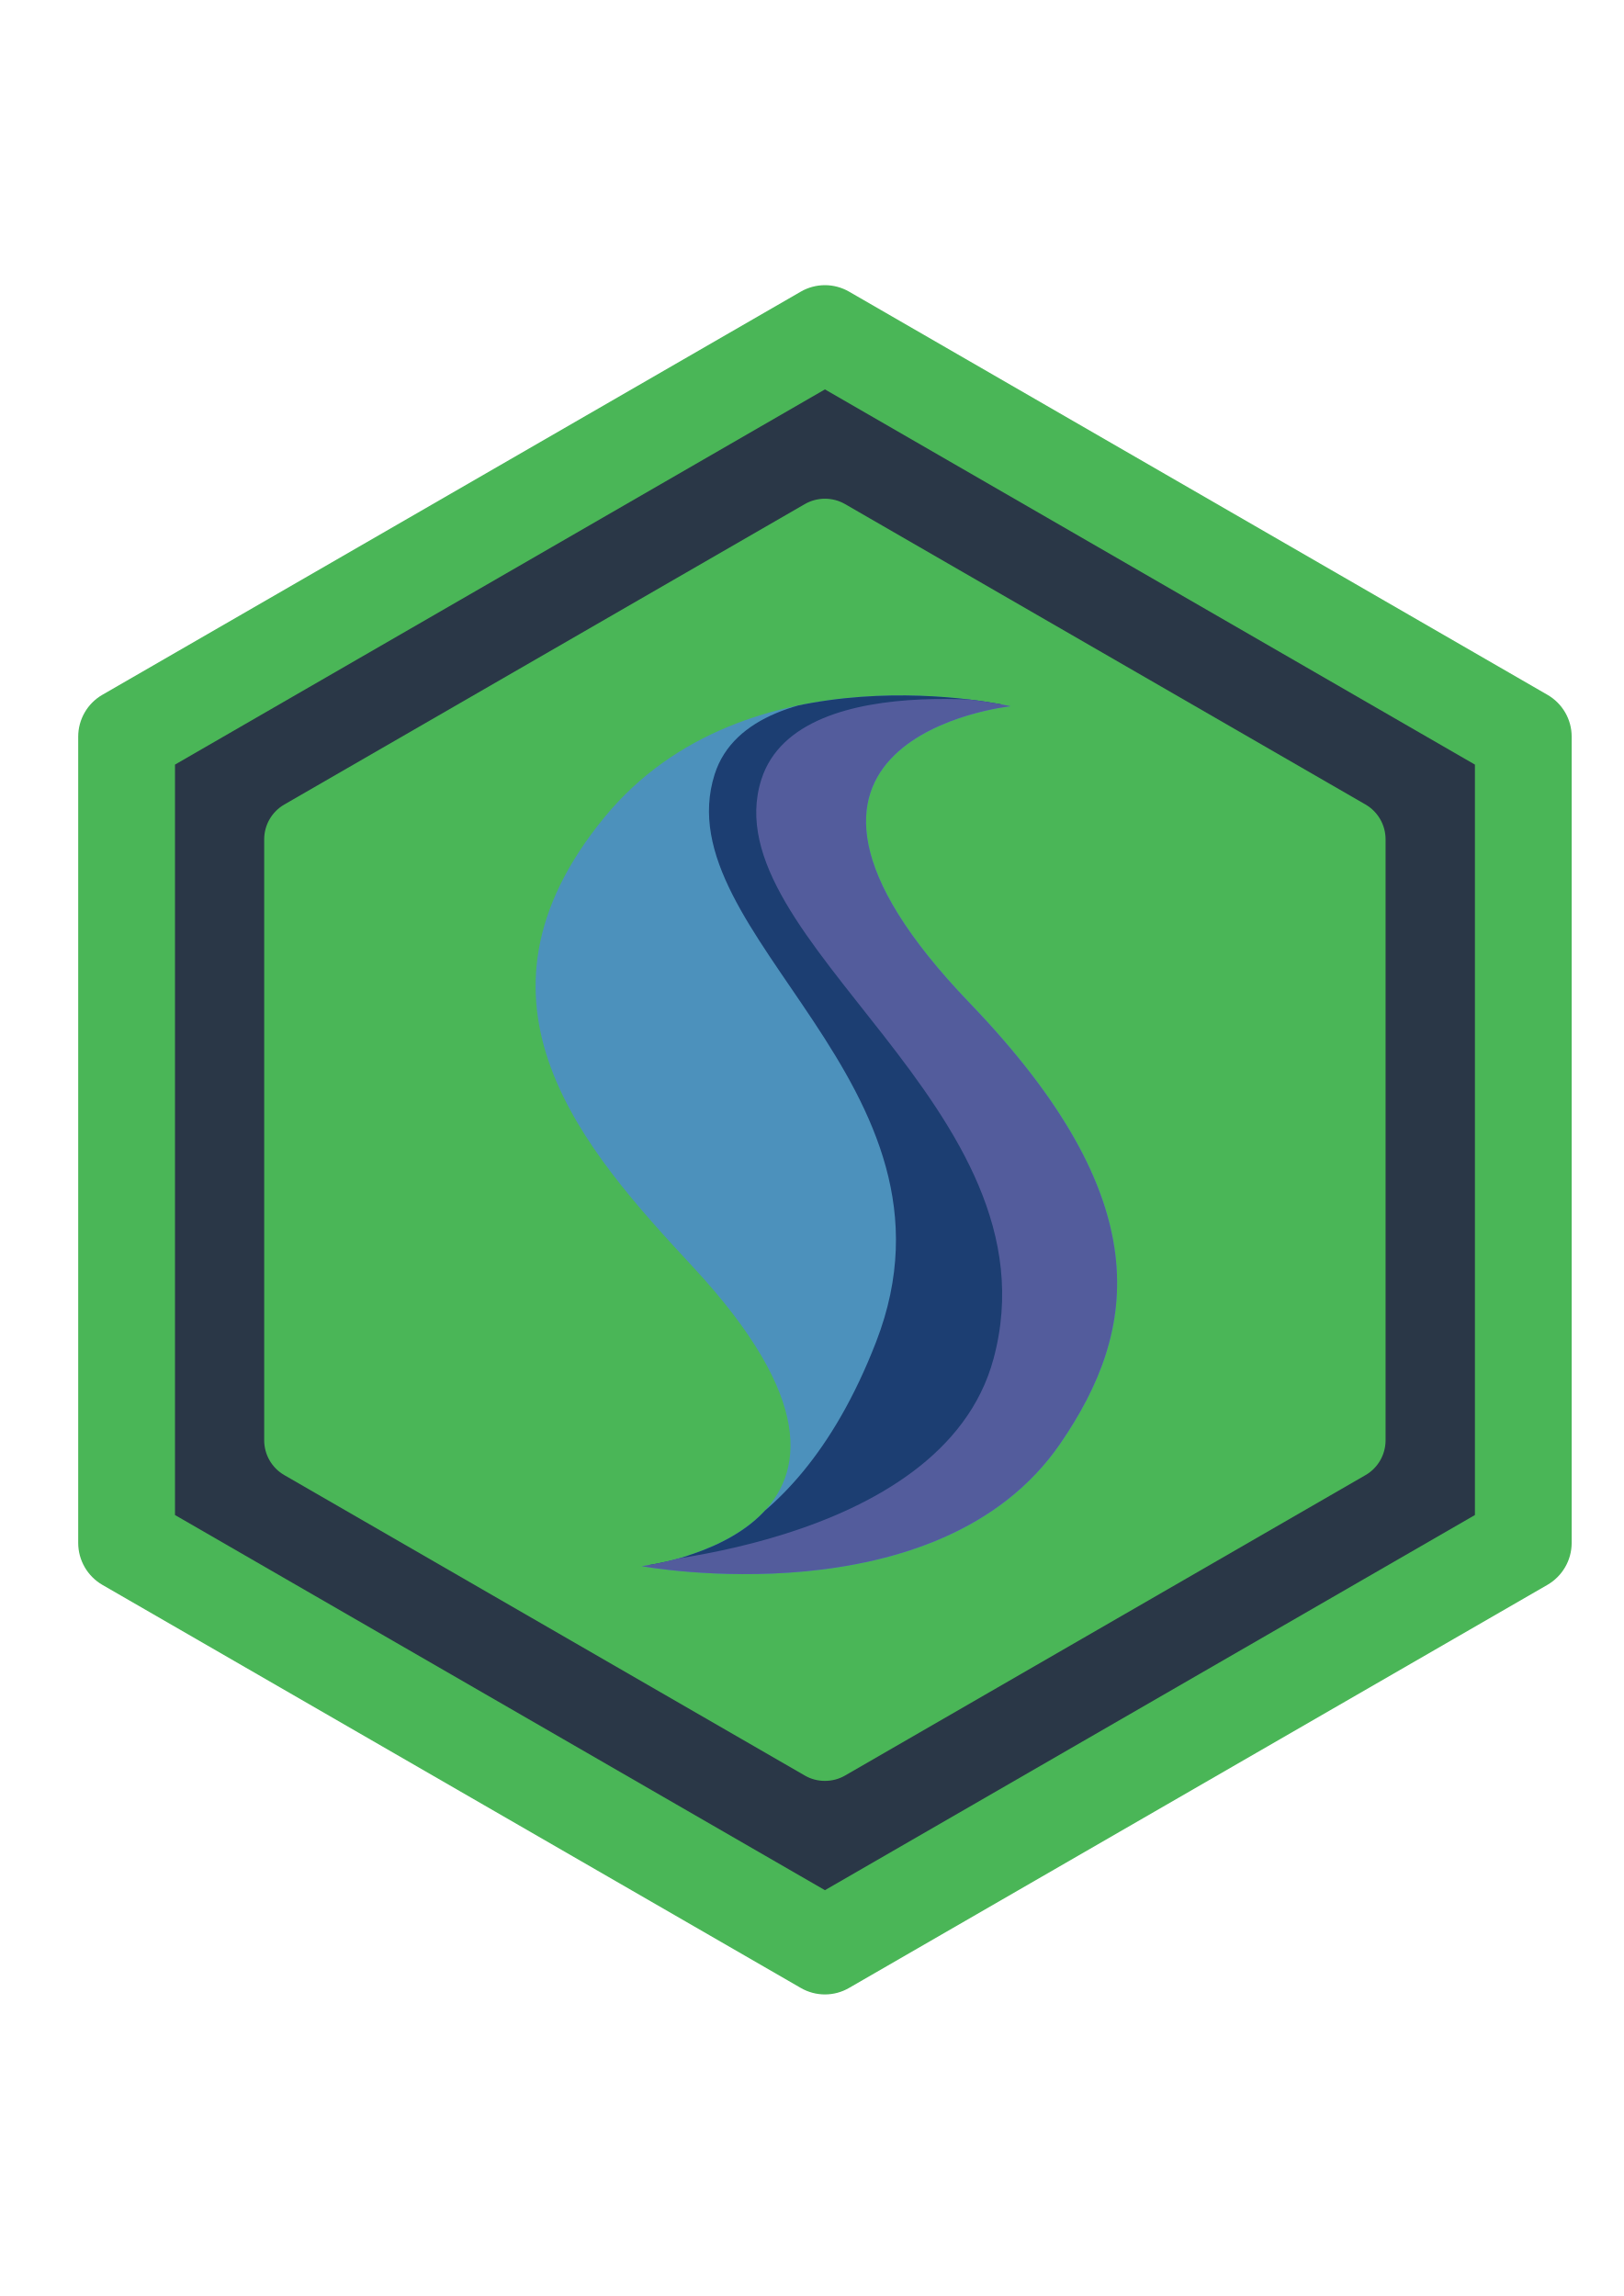
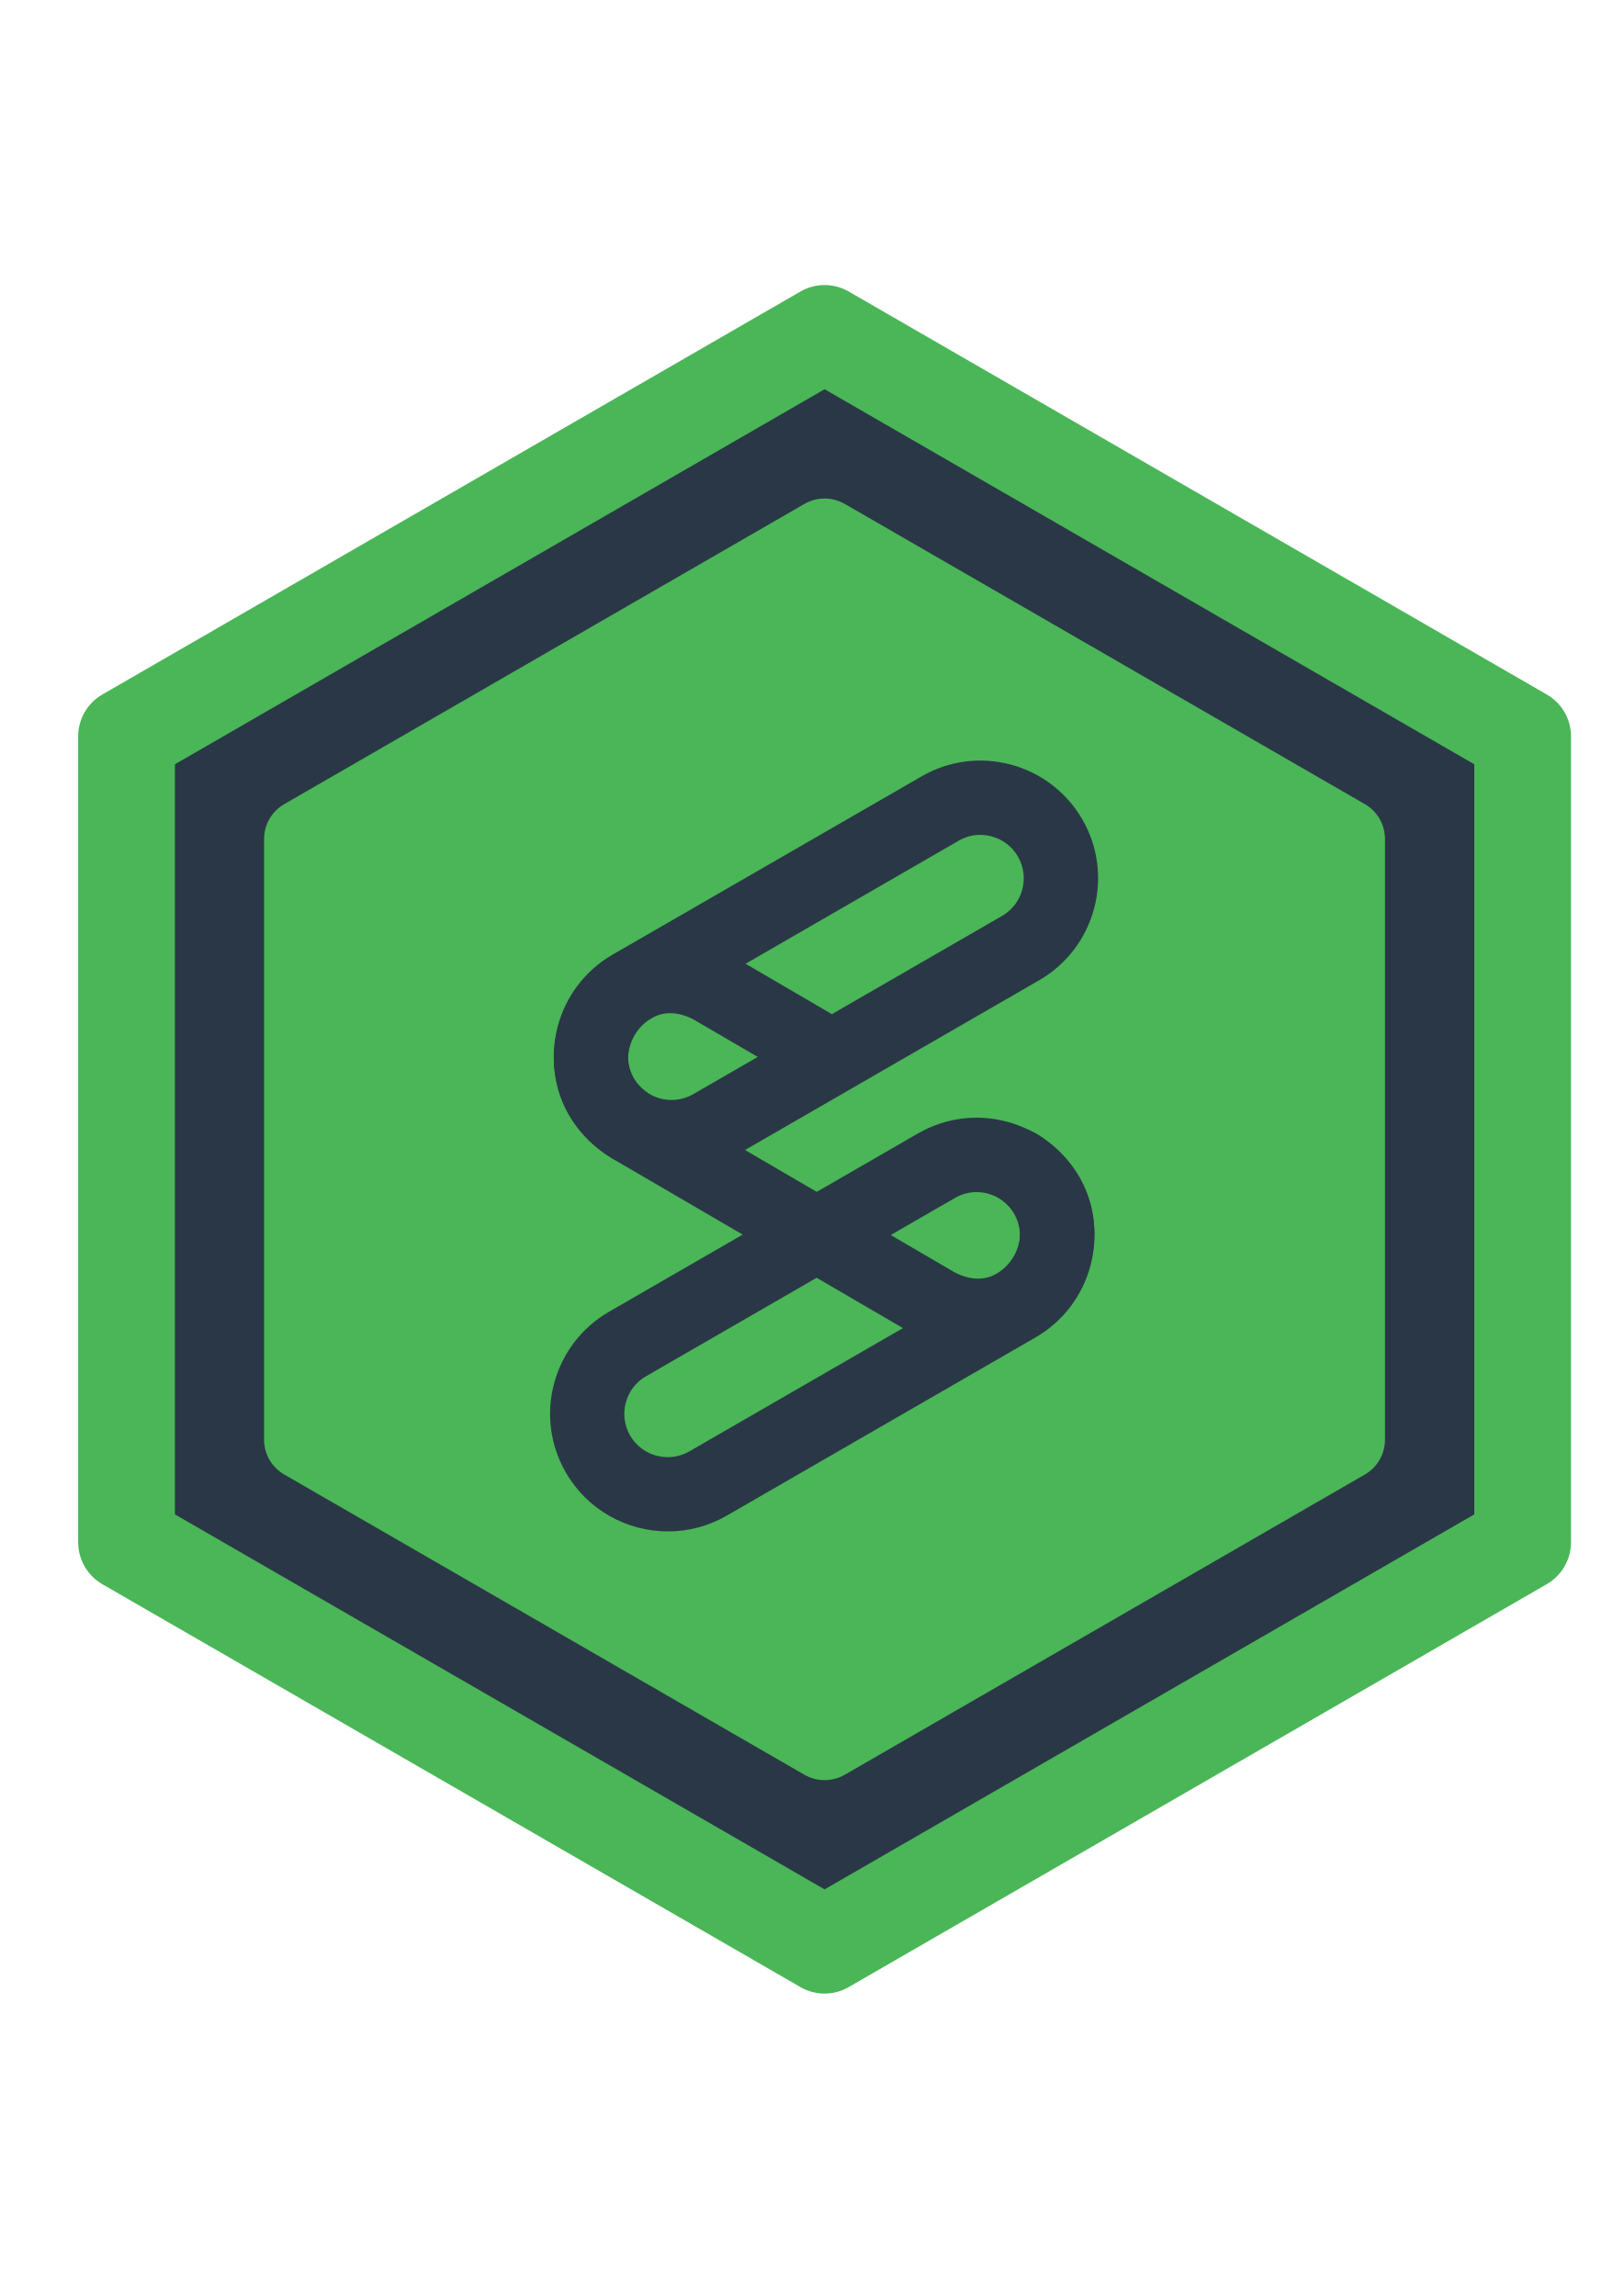
- <svg xmlns="http://www.w3.org/2000/svg" width="210mm" height="297mm" viewBox="0 0 210 297" version="1.1" id="svg8">
-   <defs id="defs2" />
-   <g id="layer1">
-     <g id="g3828" transform="matrix(4.792469,0,0,4.792469,-4815.466,-1681.919)">
-       <polygon id="polygon3826" points="1046.343,391.843 1046.343,371.588 1046.343,370.583 1045.473,370.08 1027.933,359.954 1027.061,359.451 1026.19,359.954 1008.65,370.08 1007.78,370.583 1007.78,371.588 1007.78,391.843 1007.78,392.848 1008.65,393.35 1026.19,403.478 1027.061,403.98 1027.933,403.478 1045.473,393.35 1046.343,392.848 " style="fill:#2a3747" />
-     </g>
-     <g id="g3832" transform="matrix(4.792469,0,0,4.792469,-4815.466,-1681.919)">
-       <path id="path3830" d="m 1041.649,372.665 -14.044,-8.108 c -0.336,-0.194 -0.752,-0.194 -1.088,0 l -14.045,8.108 c -0.337,0.195 -0.544,0.553 -0.544,0.942 v 16.217 c 0,0.389 0.207,0.748 0.544,0.942 l 14.045,8.108 c 0.168,0.098 0.355,0.145 0.543,0.145 0.188,0 0.376,-0.047 0.545,-0.145 l 14.044,-8.108 c 0.337,-0.194 0.542,-0.553 0.542,-0.942 v -16.217 c 0,-0.389 -0.205,-0.747 -0.542,-0.942 z" style="fill:#4ab657" />
-     </g>
-     <g id="g3836" transform="matrix(4.792469,0,0,4.792469,-4815.466,-1681.919)">
-       <path id="path3834" d="m 1046.559,369.704 -18.845,-10.881 c -0.405,-0.234 -0.901,-0.234 -1.306,0 l -18.847,10.881 c -0.403,0.232 -0.652,0.664 -0.652,1.13 v 21.762 c 0,0.467 0.249,0.898 0.652,1.132 l 18.847,10.879 c 0.201,0.117 0.428,0.176 0.652,0.176 0.227,0 0.452,-0.059 0.653,-0.176 l 18.845,-10.879 c 0.405,-0.234 0.655,-0.666 0.655,-1.132 v -21.762 c 10e-4,-0.466 -0.249,-0.897 -0.654,-1.13 z m -1.957,22.139 -17.541,10.126 -17.54,-10.126 v -20.255 l 17.54,-10.127 17.541,10.127 z" style="fill:#4ab657" />
-     </g>
-     <g id="g928" stroke-miterlimit="1.5" transform="matrix(0.2645833,0,0,0.2645833,47.52581,71.97332)" style="fill-rule:evenodd;stroke-linecap:square;stroke-linejoin:miter;stroke-miterlimit:1.5">
-       <g id="g926" transform="matrix(0.86861,0.188418,-0.253824,1.17013,-59.1243,-195.055)">
-         <path id="path911" d="m 474.655,152.871 c 0,0 -155.39,38.117 12.589,121.95 124.699,62.234 128.909,115.601 100.126,167.945 -44.714,81.312 -210.726,85.179 -210.726,85.179 0,0 156.005,-39.336 -7.386,-123.883 -71.901,-37.206 -160.147,-84.621 -99.902,-171.796 56.185,-81.302 205.299,-79.395 205.299,-79.395 z" style="fill:#4c91bc;stroke:none;stroke-width:0;stroke-linecap:square" />
-         <clipPath id="_clip1">
-           <path id="path913" d="m 474.655,152.871 c 0,0 -155.39,38.117 12.589,121.95 124.699,62.234 128.909,115.601 100.126,167.945 -44.714,81.312 -210.726,85.179 -210.726,85.179 0,0 156.005,-39.336 -7.386,-123.883 -71.901,-37.206 -160.147,-84.621 -99.902,-171.796 56.185,-81.302 205.299,-79.395 205.299,-79.395 z" />
-         </clipPath>
-         <g id="g924" clip-path="url(#_clip1)">
-           <g id="g918" transform="matrix(1.09953,-0.17705,0.238509,0.816201,85.8323,150.7)">
-             <path id="path916" d="m 334.624,74.207 c 0,0 -123.705,-22.995 -142.099,34.905 -24.913,78.423 127.638,151.347 78.996,277.284 -42.498,110.029 -113.639,109.014 -113.639,109.014 0,0 138.257,24.276 192.168,-76.12 47.487,-88.435 7.837,-125.093 -76.771,-233.249 C 192.757,83.106 332.4,77.434 334.624,74.207 Z" style="fill:#1c3e72" />
-           </g>
-           <g id="g922" transform="matrix(1.09953,-0.17705,0.238509,0.816201,111.531,148.736)">
-             <path id="path920" d="m 334.624,74.207 c 0,0 -123.705,-22.995 -142.099,34.905 -24.913,78.423 146.452,160.842 113.506,283.174 -25.179,93.494 -185.149,101.124 -185.149,101.124 0,0 179.257,32.276 229.168,-74.12 47.487,-88.435 7.837,-125.093 -76.771,-233.249 C 192.757,83.106 332.4,77.434 334.624,74.207 Z" style="fill:#535c9c;stroke:none;stroke-width:0" />
-           </g>
-         </g>
-       </g>
-     </g>
-   </g>
-   <style id="style3875">
-   #outline {
- 		stroke: #111;
- 		stroke-width: 31.662;
- 		fill: none;
-   }
-   .dot {
- 		fill: #111;
-   }
-   .point {
- 		fill: #111;
-   }
-   /*.point:nth-child(odd) {
- 		fill: rgb(165, 24, 201);
-   }*/
-   .ray {
- 		stroke: #111;
- 		stroke-width: 31.662;
-   }
-   /*.ray:nth-child(even) {
- 		stroke: rgb(165, 24, 201);
-   }*/
-   #background {
- 		fill: #FCFCFC;
- 		stroke: none;
-   }
-   #pupil {
- 		fill: rgb(165, 24, 201);
-   }
- </style>
+ <svg xmlns="http://www.w3.org/2000/svg" fill="none" viewBox="0 0 794 1123">
+   <path fill="#2A3747" d="M752.508 740.7V355.612l-15.759-9.111-317.707-183.415-15.794-9.111-15.778 9.111L69.764 346.501l-15.758 9.111v403.292l15.758 9.093L387.47 951.448l15.778 9.093 15.794-9.093 317.707-183.451 15.759-9.093V740.7Z" />
+   <path fill="#4AB657" d="M667.484 393.324 413.1 246.462a19.738 19.738 0 0 0-19.707 0L138.992 393.324a19.693 19.693 0 0 0-9.853 17.063V704.13a19.67 19.67 0 0 0 9.853 17.062l254.401 146.862c3.043 1.776 6.432 2.627 9.837 2.627 3.405 0 6.809-.851 9.87-2.627l254.384-146.862c6.105-3.514 9.818-10.016 9.818-17.062V410.387c0-7.047-3.713-13.531-9.818-17.063Z" />
+   <path fill="#4AB657" d="M756.419 339.69 415.075 142.6a23.594 23.594 0 0 0-23.657 0L50.038 339.69c-7.3 4.203-11.81 12.028-11.81 20.469v394.18c0 8.459 4.51 16.266 11.81 20.504l341.38 197.055a23.563 23.563 0 0 0 11.812 3.187c4.112 0 8.187-1.068 11.827-3.187l341.344-197.055c7.336-4.238 11.865-12.063 11.865-20.504v-394.18c.018-8.441-4.511-16.248-11.847-20.469ZM720.973 740.7 403.248 924.115 85.54 740.7V373.816l317.708-183.433 317.725 183.433V740.7Z" />
+   <path fill="#2A3747" d="M326.669 749.039c-19.904 0-39.283-10.335-49.941-28.786-7.671-13.323-9.73-28.826-5.733-43.683 3.997-14.857 13.525-27.252 26.807-34.963l151.075-87.205c13.323-7.671 28.827-9.73 43.684-5.733 14.857 3.996 27.252 13.484 34.963 26.807 15.866 27.494 6.419 62.74-21.075 78.646l-151.075 87.206c-9.044 5.208-18.935 7.711-28.665 7.711h-.04Zm150.914-165.973c-3.674 0-7.308.969-10.578 2.867L315.93 673.138a21.016 21.016 0 0 0-9.892 12.879c-1.453 5.491-.726 11.183 2.1 16.109 5.854 10.133 18.854 13.605 28.987 7.751l151.076-87.205c10.133-5.854 13.605-18.854 7.751-28.988a21.011 21.011 0 0 0-12.879-9.891 21.432 21.432 0 0 0-5.531-.727h.041Zm-149.137-8.72c-19.904 0-39.283-10.336-49.941-28.786-15.867-27.494-6.419-62.74 21.074-78.646l151.076-87.165c13.282-7.712 28.826-9.73 43.683-5.774 14.857 3.997 27.252 13.525 34.963 26.808 15.866 27.494 6.419 62.739-21.075 78.646l-151.075 87.205c-9.043 5.209-18.935 7.712-28.665 7.712h-.04ZM479.4 408.333c-3.674 0-7.307.969-10.578 2.866l-151.075 87.246c-10.133 5.854-13.605 18.854-7.751 28.987 5.854 10.134 18.854 13.606 28.987 7.752l151.075-87.205c10.134-5.854 13.606-18.854 7.752-28.988a21.014 21.014 0 0 0-12.879-9.891 21.432 21.432 0 0 0-5.531-.727v-.04Z" />
+   <path fill="#2A3747" d="M478.228 661.753c-9.165 0-18.895-2.301-28.746-7.55-.202-.121-.444-.242-.646-.363l-149.581-87.286-.606-.364c-31.208-19.944-33.509-54.382-19.661-78.121 13.848-23.699 44.975-38.637 77.677-21.317.202.121.444.242.646.364l57.774 33.751c8.68 5.047 11.587 16.19 6.5 24.87-5.047 8.68-16.19 11.587-24.87 6.5l-57.451-33.55c-17.885-9.286-27.251 4.764-28.947 7.671-1.696 2.907-9.326 18.006 7.55 28.988l148.895 86.922c17.885 9.286 27.251-4.764 28.947-7.67 1.696-2.948 9.407-18.168-7.832-29.15-8.479-5.41-10.941-16.633-5.531-25.071 5.41-8.438 16.633-10.941 25.071-5.531 31.208 19.904 33.51 54.342 19.662 78.081-9.649 16.553-27.736 28.826-48.892 28.866l.041-.04Z" />
</svg>
